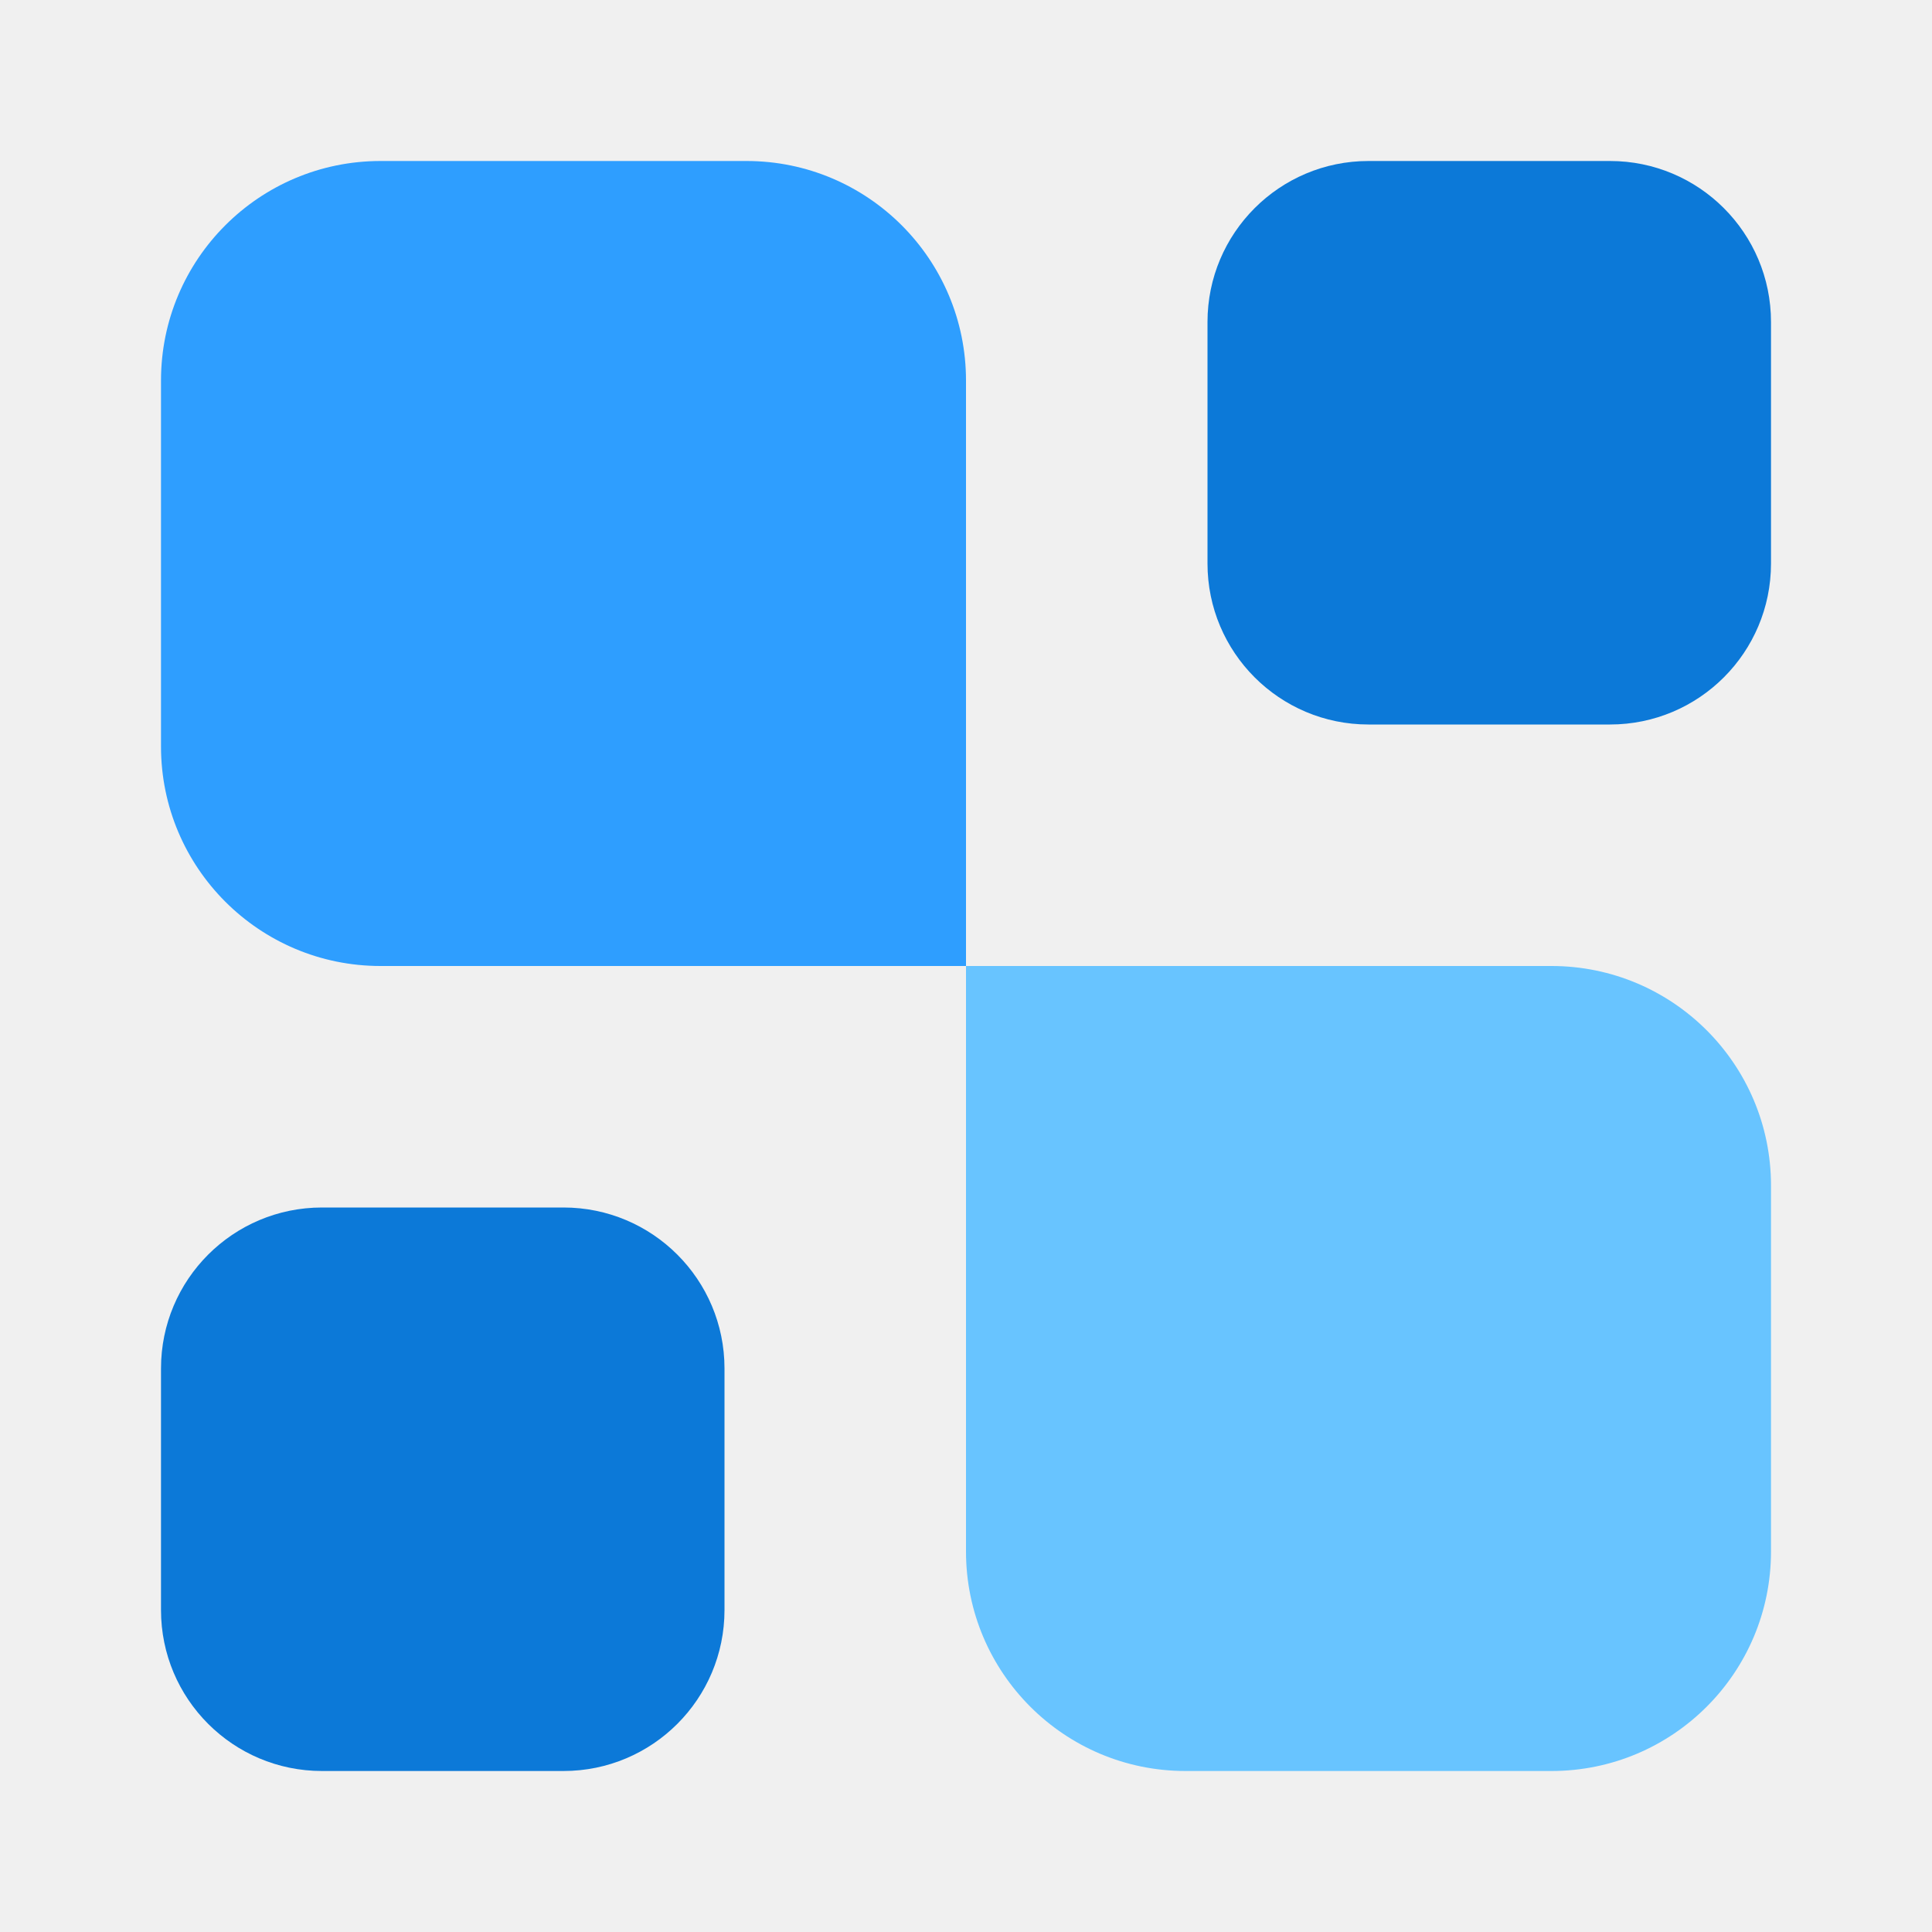
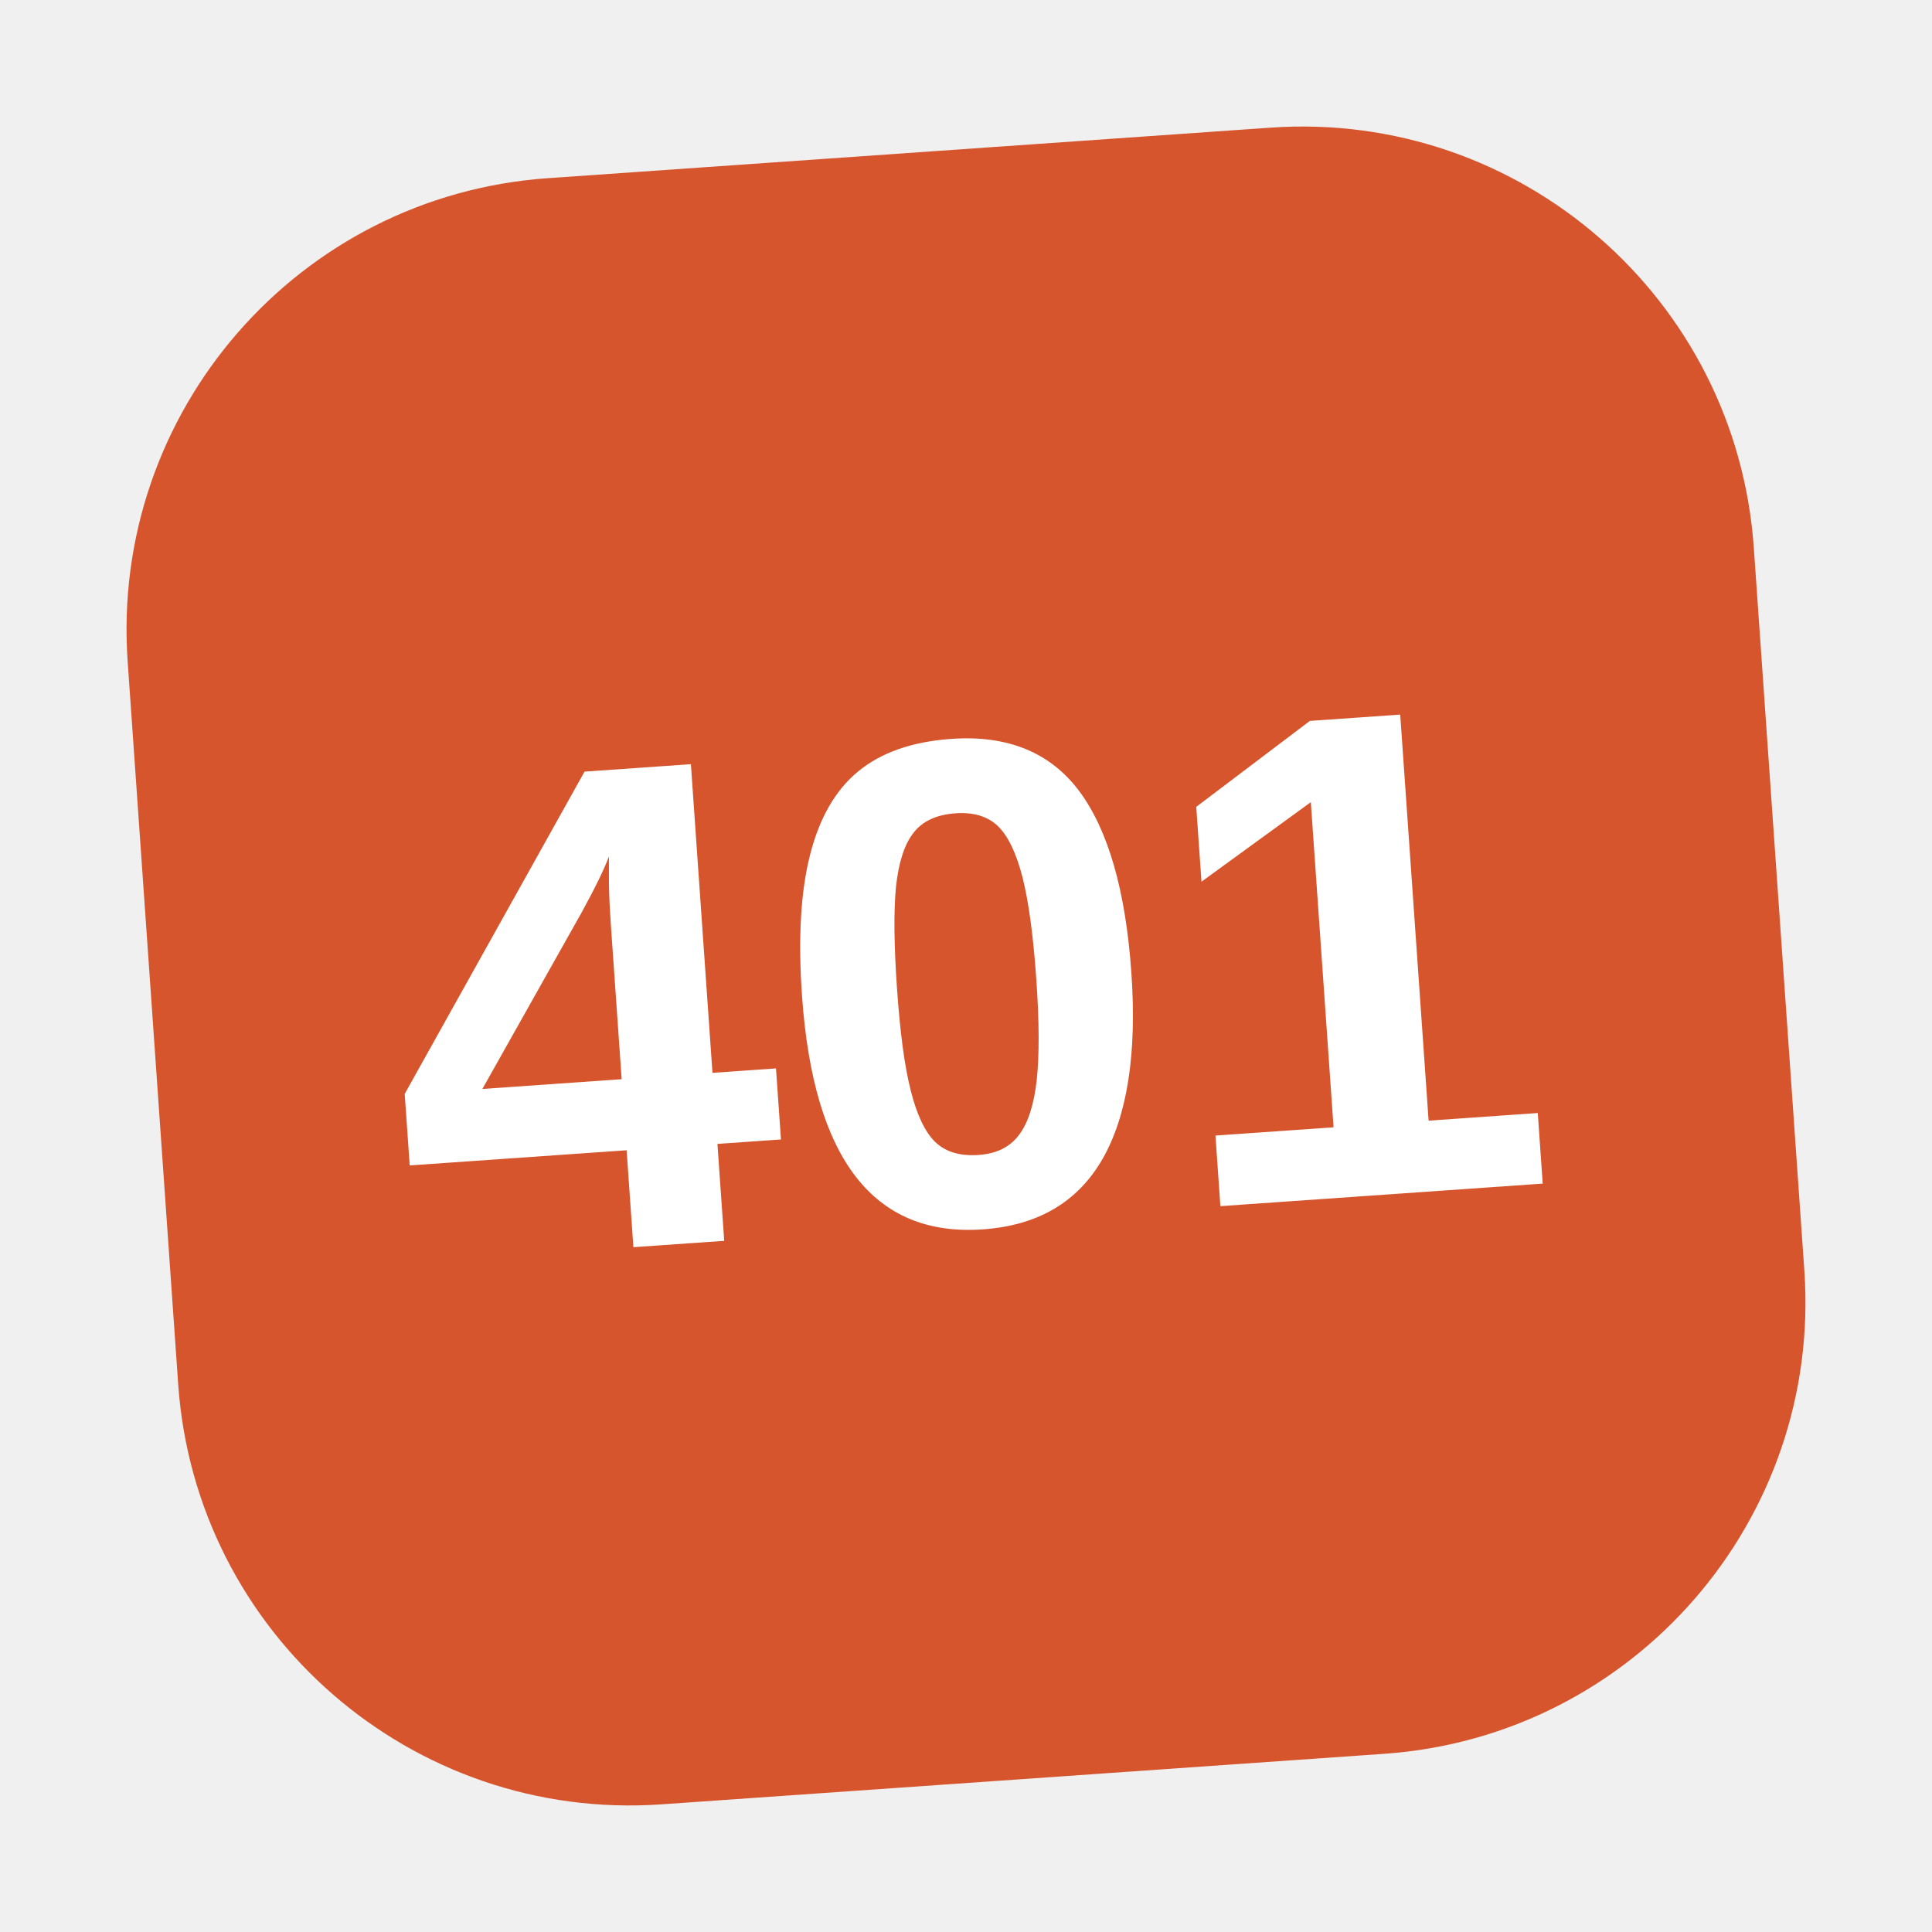
- <svg xmlns="http://www.w3.org/2000/svg" width="24" height="24" viewBox="0 0 24 24" fill="none">
-   <path d="M22 19.273C22 20.779 20.779 22 19.273 22H14.727C13.221 22 12 20.779 12 19.273V12H19.273C20.779 12 22 13.221 22 14.727V19.273Z" fill="#68C4FF" />
-   <path d="M20 2C21.105 2 22 2.895 22 4V7C22 8.105 21.105 9 20 9H17C15.895 9 15 8.105 15 7V4C15 2.895 15.895 2 17 2H20Z" fill="#0C79D8" />
-   <path d="M7 15C8.105 15 9 15.895 9 17V20C9 21.105 8.105 22 7 22H4C2.895 22 2 21.105 2 20V17C2 15.895 2.895 15 4 15H7Z" fill="#0C79D8" />
-   <path d="M12 12H4.727C3.221 12 2 10.779 2 9.273V4.727C2 3.221 3.221 2 4.727 2H9.273C10.779 2 12 3.221 12 4.727V12Z" fill="#2E9EFF" />
+ <svg xmlns="http://www.w3.org/2000/svg" viewBox="0 0 64 64">
+   <rect x="5" y="5" width="54" height="54" rx="15" fill="#d6552d" transform="rotate(-4 32 32)" />
+   <text x="32" y="34" fill="#fff" font-family="Arial Black, Arial, Helvetica, sans-serif" font-size="23" font-weight="900" text-anchor="middle" dominant-baseline="middle" transform="rotate(-4 32 32)">401</text>
</svg>
